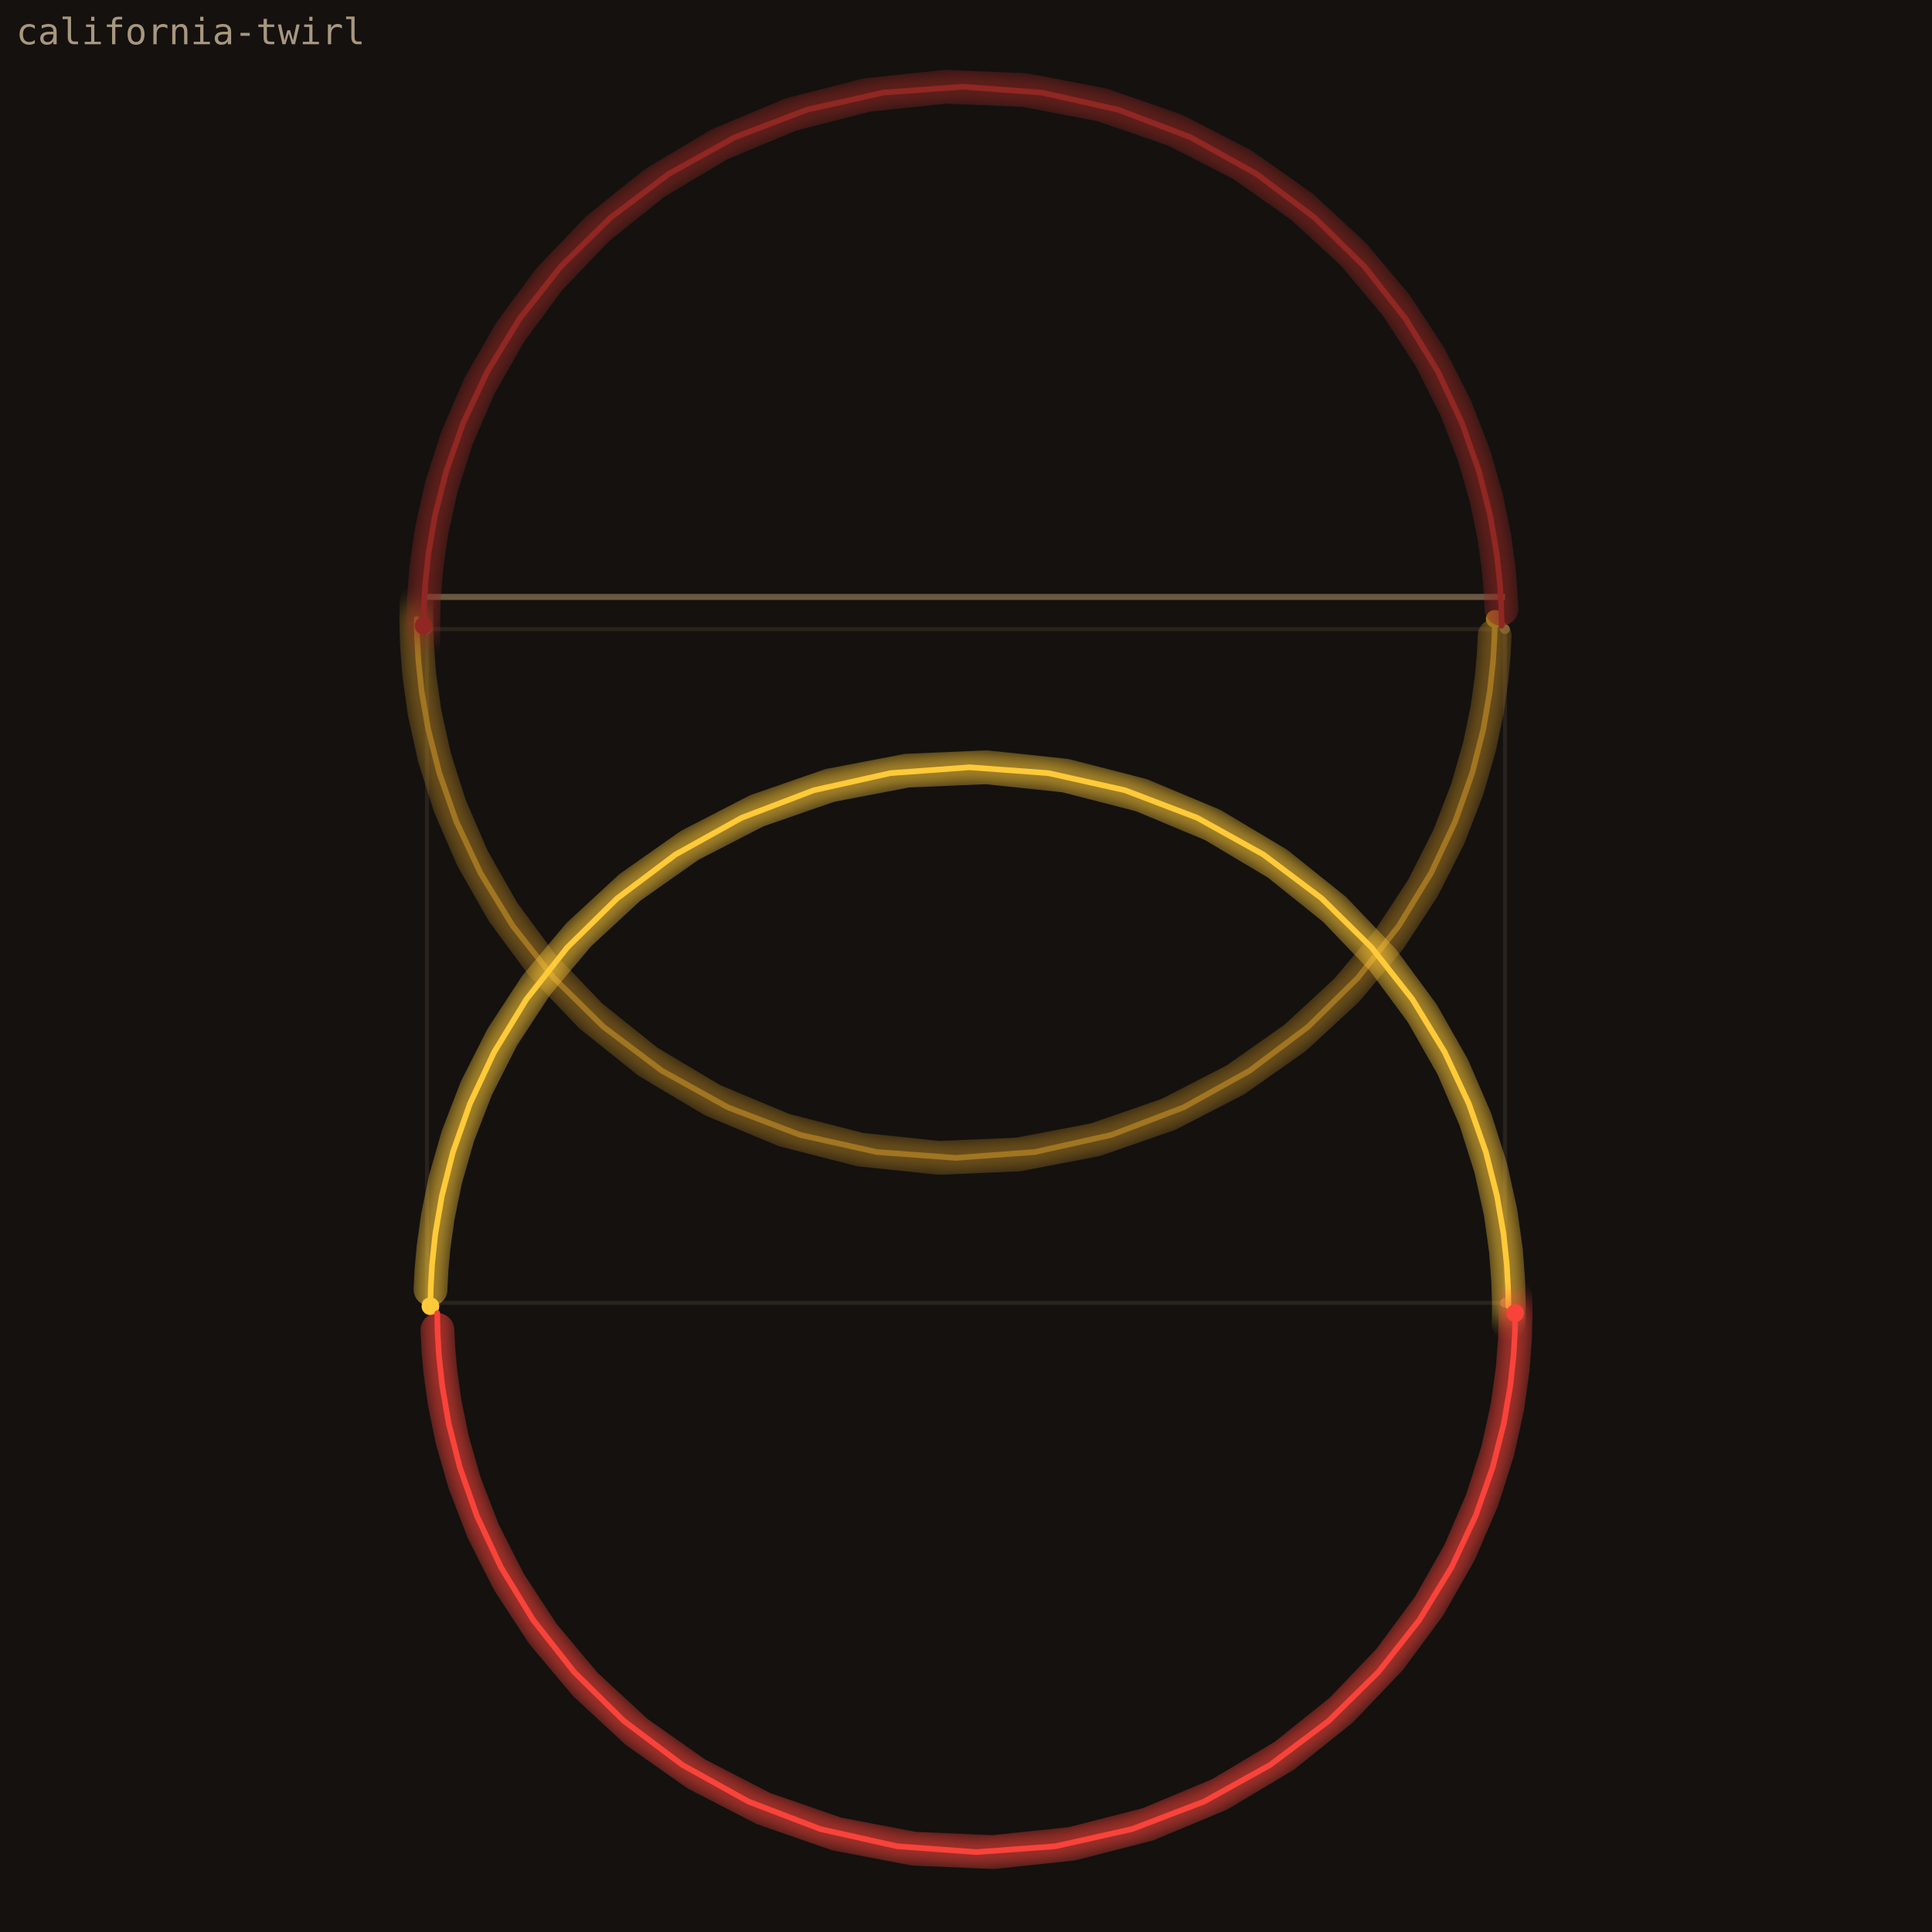
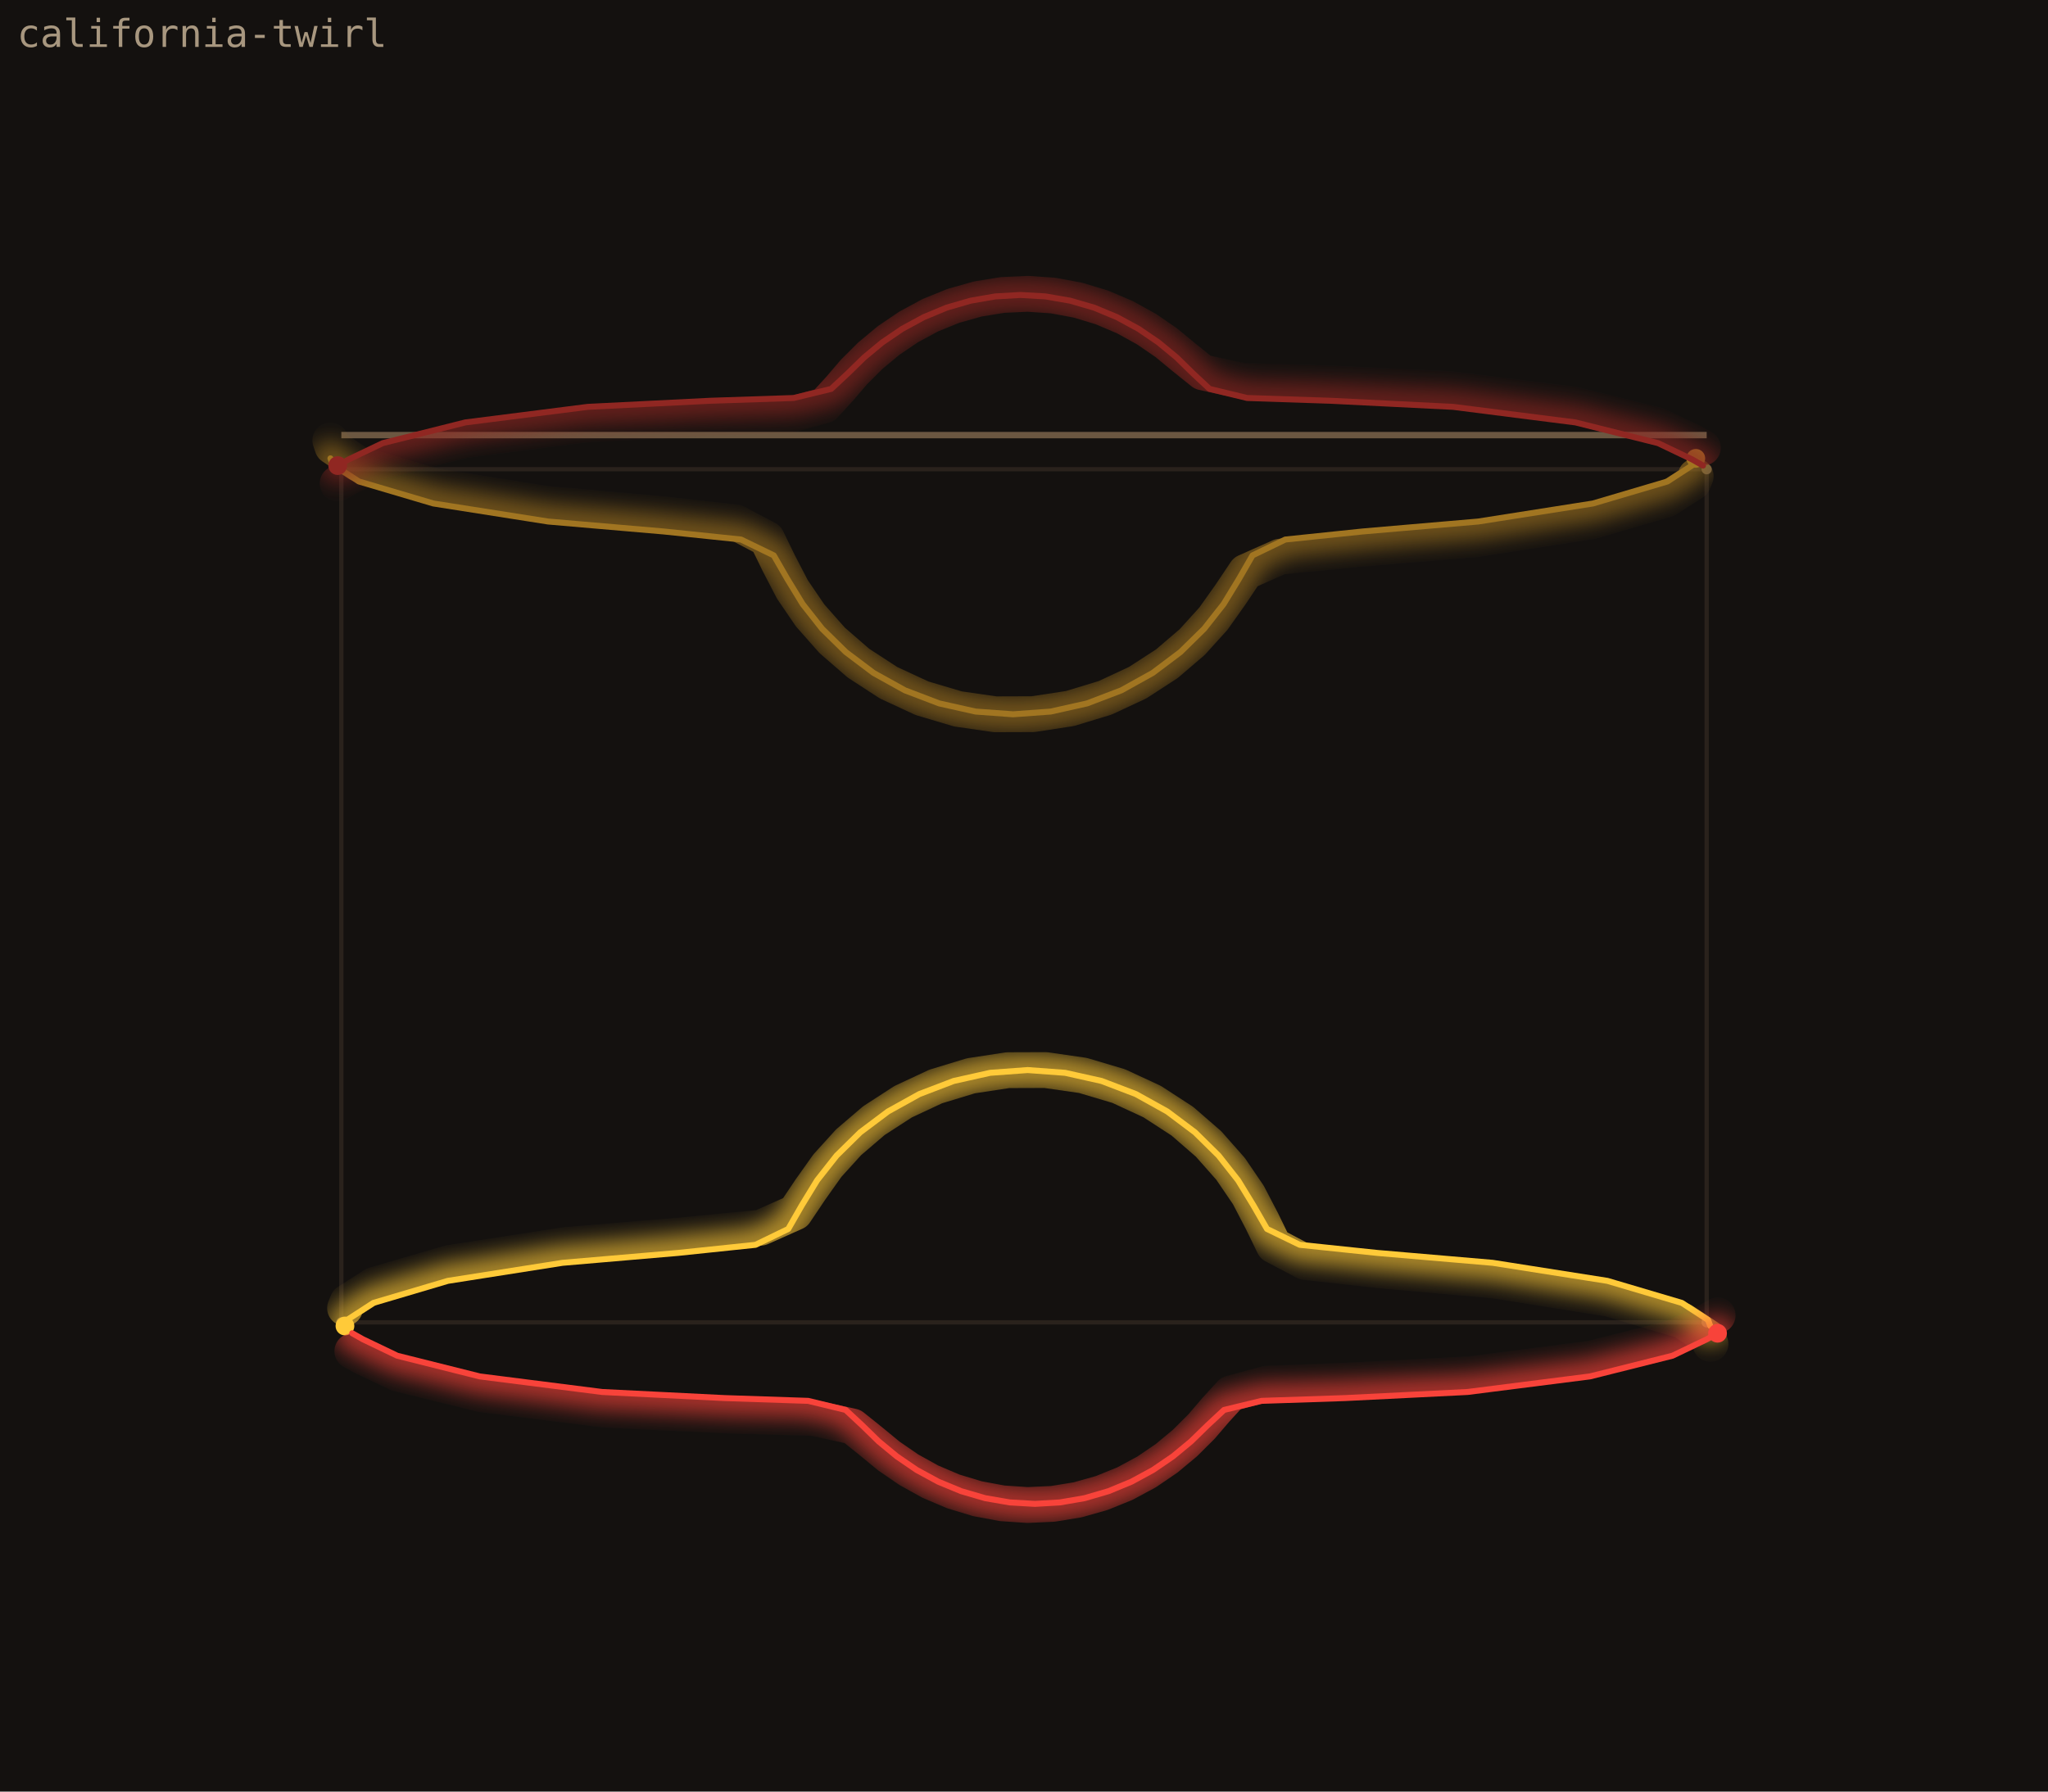
- <svg xmlns="http://www.w3.org/2000/svg" viewBox="0 0 480 480" width="480" height="480" role="img">
-   <rect width="480" height="480" fill="#14110f" />
-   <rect x="106.09" y="156.31" width="267.82" height="167.38" fill="none" stroke="#2a221c" stroke-width="1" />
-   <circle cx="373.91" cy="156.31" r="1.2" fill="#6b5741" />
-   <circle cx="106.09" cy="156.31" r="1.2" fill="#6b5741" />
-   <circle cx="106.09" cy="323.69" r="1.2" fill="#6b5741" />
-   <circle cx="373.91" cy="323.69" r="1.2" fill="#6b5741" />
-   <path d="M106.09 148.31L373.91 148.31" stroke="#6b5741" stroke-width="1.5" fill="none" />
+ <svg xmlns="http://www.w3.org/2000/svg" viewBox="0 0 480 420" width="480" height="420" role="img">
+   <rect width="480" height="420" fill="#14110f" />
+   <rect x="80" y="110" width="320" height="200" fill="none" stroke="#2a221c" stroke-width="1" />
+   <circle cx="400" cy="110" r="1.2" fill="#6b5741" />
+   <circle cx="80" cy="110" r="1.2" fill="#6b5741" />
+   <circle cx="80" cy="310" r="1.2" fill="#6b5741" />
+   <circle cx="400" cy="310" r="1.2" fill="#6b5741" />
+   <path d="M80 102L400 102" stroke="#6b5741" stroke-width="1.5" fill="none" />
  <defs>
-     <filter id="fade-wk01lf5k53" filterUnits="userSpaceOnUse" x="89.16" y="135.28" width="296.49" height="166.67">
+     <filter id="fade-wk010dgo4s" filterUnits="userSpaceOnUse" x="63.14" y="88.97" width="348.6" height="92.76">
      <feGaussianBlur stdDeviation="2.52" />
    </filter>
-     <mask id="mask-wk01lf5k53" maskUnits="userSpaceOnUse" x="89.16" y="135.28" width="296.49" height="166.67">
-       <path d="M371.36 153.76L371.36 154.97L371.28 158.49L370.96 164.15L370.14 171.78L368.53 181.17L365.77 192.04L361.55 204.08L355.55 216.89L347.54 230L337.36 242.93L324.98 255.11L310.48 266.01L294.08 275.11L276.13 281.96L257.08 286.22L237.45 287.67L217.83 286.22L198.78 281.96L180.83 275.11L164.43 266.01L149.93 255.11L137.55 242.93L127.37 230L119.36 216.89L113.36 204.08L109.14 192.04L106.38 181.17L104.76 171.78L103.95 164.15L103.63 158.49L103.55 154.97L103.55 153.76" fill="none" stroke="#fff" stroke-width="8.4" stroke-linecap="round" stroke-linejoin="round" filter="url(#fade-wk01lf5k53)" />
+     <mask id="mask-wk010dgo4s" maskUnits="userSpaceOnUse" x="63.14" y="88.97" width="348.6" height="92.76">
+       <path d="M397.45 107.45L396.91 108.89L390.8 112.87L373.35 118.03L346.45 122.26L319.38 124.59L301.24 126.48L293.56 130.2L290.37 135.74L286.78 141.62L282.22 147.41L276.67 152.86L270.17 157.75L262.83 161.83L254.78 164.9L246.25 166.81L237.45 167.45L228.66 166.81L220.13 164.9L212.08 161.83L204.73 157.75L198.24 152.86L192.69 147.41L188.13 141.62L184.54 135.74L181.35 130.2L173.67 126.48L155.53 124.59L128.46 122.26L101.56 118.03L84.11 112.87L78 108.89L77.45 107.45" fill="none" stroke="#fff" stroke-width="8.4" stroke-linecap="round" stroke-linejoin="round" filter="url(#fade-wk010dgo4s)" />
    </mask>
  </defs>
-   <g mask="url(#mask-wk01lf5k53)" opacity="0.65">
-     <path d="M371.34 157.96L371.29 159.17L371.11 162.68L370.61 168.34L369.55 175.94L367.63 185.27L364.54 196.06L359.94 207.96L353.55 220.58L345.13 233.44L334.55 246.05L321.79 257.84L306.95 268.29L290.27 276.88L272.11 283.17L252.92 286.84L233.25 287.67L213.68 285.61L194.76 280.76L177.02 273.34L160.9 263.73L146.74 252.37L134.74 239.8L124.96 226.56L117.36 213.19L111.76 200.2L107.9 188.03L105.49 177.07L104.16 167.63L103.58 159.97L103.44 154.29L103.46 150.77L103.51 149.56" fill="none" stroke="#a17521" stroke-width="8.4" stroke-linecap="round" stroke-linejoin="round" />
+   <g mask="url(#mask-wk010dgo4s)" opacity="0.65">
+     <path d="M397.43 111.65L396.84 113.09L390.63 117.06L372.99 122.21L345.86 126.42L318.49 128.69L300.01 130.5L291.95 134.08L288.37 139.43L284.37 145.06L279.41 150.53L273.48 155.6L266.65 160.03L259.02 163.59L250.76 166.1L242.09 167.42L233.25 167.45L224.51 166.19L216.1 163.69L208.27 160.06L201.21 155.47L195.05 150.13L189.88 144.28L185.72 138.18L182.54 132.05L179.75 126.32L172.44 122.47L154.63 120.48L127.85 118.1L101.2 113.84L83.92 108.67L77.91 104.69L77.42 103.25" fill="none" stroke="#a17521" stroke-width="8.4" stroke-linecap="round" stroke-linejoin="round" />
  </g>
-   <path d="M371.36 153.76L371.36 154.97L371.28 158.49L370.96 164.15L370.14 171.78L368.53 181.17L365.77 192.04L361.55 204.08L355.55 216.89L347.54 230L337.36 242.93L324.98 255.11L310.48 266.01L294.08 275.11L276.13 281.96L257.08 286.22L237.45 287.67L217.83 286.22L198.78 281.96L180.83 275.11L164.43 266.01L149.93 255.11L137.55 242.93L127.37 230L119.36 216.89L113.36 204.08L109.14 192.04L106.38 181.17L104.76 171.78L103.95 164.15L103.63 158.49L103.55 154.97L103.55 153.76" fill="none" stroke="#a17521" stroke-width="1.4" stroke-linecap="round" stroke-linejoin="round" />
-   <circle cx="371.36" cy="153.76" r="2.2" fill="#a17521" />
+   <path d="M397.45 107.45L396.91 108.89L390.8 112.87L373.35 118.03L346.45 122.26L319.38 124.59L301.24 126.48L293.56 130.2L290.37 135.74L286.78 141.62L282.22 147.41L276.67 152.86L270.17 157.75L262.83 161.83L254.78 164.9L246.25 166.81L237.45 167.45L228.66 166.81L220.13 164.9L212.08 161.83L204.73 157.75L198.24 152.86L192.69 147.41L188.13 141.62L184.54 135.74L181.35 130.2L173.67 126.48L155.53 124.59L128.46 122.26L101.56 118.03L84.11 112.87L78 108.89L77.45 107.45" fill="none" stroke="#a17521" stroke-width="1.4" stroke-linecap="round" stroke-linejoin="round" />
+   <circle cx="397.45" cy="107.45" r="2.2" fill="#a17521" />
  <defs>
-     <filter id="fade-wk16hco2p" filterUnits="userSpaceOnUse" x="90.88" y="7.27" width="296.46" height="166.67">
+     <filter id="fade-wk15baorr" filterUnits="userSpaceOnUse" x="64.85" y="54.6" width="348.58" height="73.04">
      <feGaussianBlur stdDeviation="2.52" />
    </filter>
-     <mask id="mask-wk16hco2p" maskUnits="userSpaceOnUse" x="90.88" y="7.27" width="296.46" height="166.67">
-       <path d="M105.24 155.46L105.25 154.25L105.33 150.74L105.65 145.07L106.46 137.44L108.08 128.05L110.83 117.18L115.06 105.14L121.06 92.34L129.07 79.22L139.25 66.3L151.63 54.11L166.13 43.21L182.53 34.11L200.48 27.26L219.53 23L239.15 21.55L258.77 23L277.83 27.26L295.78 34.11L312.17 43.21L326.67 54.11L339.06 66.3L349.24 79.22L357.25 92.34L363.25 105.14L367.47 117.18L370.22 128.05L371.84 137.44L372.66 145.07L372.98 150.74L373.05 154.25L373.06 155.46" fill="none" stroke="#fff" stroke-width="8.4" stroke-linecap="round" stroke-linejoin="round" filter="url(#fade-wk16hco2p)" />
+     <mask id="mask-wk15baorr" maskUnits="userSpaceOnUse" x="64.85" y="54.6" width="348.58" height="73.04">
+       <path d="M79.15 109.15L81.66 107.73L89.71 103.88L109.05 99.03L137.74 95.38L166.45 93.95L186.02 93.3L194.81 91.17L198.71 87.53L202.54 83.79L206.79 80.27L211.46 77.09L216.51 74.35L221.87 72.12L227.49 70.49L233.28 69.49L239.15 69.15L245.03 69.49L250.82 70.49L256.43 72.12L261.79 74.35L266.84 77.09L271.51 80.27L275.77 83.79L279.59 87.53L283.49 91.17L292.29 93.3L311.85 93.95L340.57 95.38L369.25 99.03L388.6 103.88L396.65 107.73L399.15 109.15" fill="none" stroke="#fff" stroke-width="8.4" stroke-linecap="round" stroke-linejoin="round" filter="url(#fade-wk15baorr)" />
    </mask>
  </defs>
-   <g mask="url(#mask-wk16hco2p)" opacity="0.65">
-     <path d="M105.22 159.66L105.18 158.45L105.16 154.93L105.29 149.26L105.86 141.6L107.18 132.16L109.6 121.19L113.45 109.02L119.05 96.03L126.66 82.66L136.43 69.42L148.44 56.85L162.6 45.49L178.72 35.88L196.45 28.46L215.37 23.61L234.95 21.55L254.62 22.38L273.8 26.05L291.97 32.35L308.65 40.93L323.49 51.38L336.25 63.18L346.83 75.78L355.25 88.64L361.64 101.26L366.24 113.16L369.33 123.95L371.24 133.28L372.29 140.89L372.78 146.54L372.96 150.05L373.02 151.26" fill="none" stroke="#902722" stroke-width="8.4" stroke-linecap="round" stroke-linejoin="round" />
+   <g mask="url(#mask-wk15baorr)" opacity="0.65">
+     <path d="M79.13 113.35L81.59 111.93L89.54 108.07L108.7 103.21L137.14 99.53L165.56 98.05L184.78 97.32L193.2 95.05L196.71 91.23L200.13 87.23L203.98 83.39L208.27 79.82L212.98 76.63L218.06 73.89L223.46 71.7L229.12 70.1L234.95 69.15L240.87 68.88L246.79 69.28L252.62 70.36L258.27 72.07L263.65 74.36L268.7 77.15L273.36 80.35L277.59 83.84L281.89 87.29L291.06 89.28L310.96 89.85L339.96 91.22L368.89 94.84L388.4 99.68L396.55 103.53L399.11 104.95" fill="none" stroke="#902722" stroke-width="8.4" stroke-linecap="round" stroke-linejoin="round" />
  </g>
-   <path d="M105.24 155.46L105.25 154.25L105.33 150.74L105.65 145.07L106.46 137.44L108.08 128.05L110.83 117.18L115.06 105.14L121.06 92.34L129.07 79.22L139.25 66.3L151.63 54.11L166.13 43.21L182.53 34.11L200.48 27.26L219.53 23L239.15 21.55L258.77 23L277.83 27.26L295.78 34.11L312.17 43.21L326.67 54.11L339.06 66.3L349.24 79.22L357.25 92.34L363.25 105.14L367.47 117.18L370.22 128.05L371.84 137.44L372.66 145.07L372.98 150.74L373.05 154.25L373.06 155.46" fill="none" stroke="#902722" stroke-width="1.4" stroke-linecap="round" stroke-linejoin="round" />
-   <circle cx="105.24" cy="155.46" r="2.2" fill="#902722" />
+   <path d="M79.15 109.15L81.66 107.73L89.71 103.88L109.05 99.03L137.74 95.38L166.45 93.95L186.02 93.3L194.81 91.17L198.71 87.53L202.54 83.79L206.79 80.27L211.46 77.09L216.51 74.35L221.87 72.12L227.49 70.49L233.28 69.49L239.15 69.15L245.03 69.49L250.82 70.49L256.43 72.12L261.79 74.35L266.84 77.09L271.51 80.27L275.77 83.79L279.59 87.53L283.49 91.17L292.29 93.3L311.85 93.95L340.57 95.38L369.25 99.03L388.6 103.88L396.65 107.73L399.15 109.15" fill="none" stroke="#902722" stroke-width="1.4" stroke-linecap="round" stroke-linejoin="round" />
+   <circle cx="79.15" cy="109.15" r="2.2" fill="#902722" />
  <defs>
-     <filter id="fade-wk2957ixm" filterUnits="userSpaceOnUse" x="92.66" y="176.35" width="296.49" height="166.67">
+     <filter id="fade-wk27caunn" filterUnits="userSpaceOnUse" x="66.57" y="236.57" width="348.6" height="92.76">
      <feGaussianBlur stdDeviation="2.52" />
    </filter>
-     <mask id="mask-wk2957ixm" maskUnits="userSpaceOnUse" x="92.66" y="176.35" width="296.49" height="166.67">
-       <path d="M106.94 324.54L106.95 323.33L107.02 319.82L107.34 314.15L108.16 306.52L109.78 297.13L112.53 286.26L116.75 274.22L122.75 261.42L130.76 248.3L140.94 235.38L153.33 223.2L167.83 212.3L184.22 203.19L202.17 196.34L221.23 192.08L240.85 190.63L260.47 192.08L279.52 196.34L297.47 203.19L313.87 212.3L328.37 223.2L340.75 235.38L350.93 248.3L358.94 261.42L364.94 274.22L369.17 286.26L371.92 297.13L373.54 306.52L374.35 314.15L374.67 319.82L374.75 323.33L374.76 324.54" fill="none" stroke="#fff" stroke-width="8.4" stroke-linecap="round" stroke-linejoin="round" filter="url(#fade-wk2957ixm)" />
+     <mask id="mask-wk27caunn" maskUnits="userSpaceOnUse" x="66.57" y="236.57" width="348.6" height="92.76">
+       <path d="M80.85 310.85L81.39 309.41L87.51 305.44L104.96 300.27L131.85 296.04L158.92 293.72L177.07 291.82L184.75 288.1L187.93 282.56L191.52 276.69L196.08 270.9L201.63 265.44L208.13 260.56L215.48 256.48L223.52 253.41L232.06 251.5L240.85 250.85L249.64 251.5L258.18 253.41L266.22 256.48L273.57 260.56L280.07 265.44L285.61 270.9L290.17 276.69L293.76 282.56L296.95 288.1L304.63 291.82L322.78 293.72L349.85 296.04L376.74 300.27L394.19 305.44L400.3 309.41L400.85 310.85" fill="none" stroke="#fff" stroke-width="8.4" stroke-linecap="round" stroke-linejoin="round" filter="url(#fade-wk27caunn)" />
    </mask>
  </defs>
-   <g mask="url(#mask-wk2957ixm)" opacity="0.65">
-     <path d="M106.96 320.34L107.02 319.13L107.19 315.62L107.7 309.97L108.76 302.36L110.67 293.03L113.76 282.24L118.36 270.34L124.75 257.73L133.17 244.86L143.75 232.26L156.51 220.46L171.35 210.02L188.03 201.43L206.2 195.13L225.38 191.47L245.05 190.63L264.63 192.69L283.55 197.55L301.28 204.96L317.4 214.58L331.56 225.93L343.57 238.5L353.34 251.74L360.95 265.11L366.55 278.1L370.4 290.28L372.82 301.24L374.14 310.68L374.72 318.34L374.87 324.01L374.84 327.53L374.79 328.74" fill="none" stroke="#ffca39" stroke-width="8.4" stroke-linecap="round" stroke-linejoin="round" />
+   <g mask="url(#mask-wk27caunn)" opacity="0.65">
+     <path d="M80.87 306.65L81.46 305.21L87.68 301.24L105.31 296.09L132.45 291.89L159.82 289.61L178.3 287.8L186.35 284.22L189.94 278.87L193.93 273.25L198.89 267.78L204.82 262.71L211.66 258.28L219.29 254.71L227.54 252.2L236.21 250.88L245.05 250.85L253.8 252.11L262.2 254.61L270.03 258.24L277.1 262.83L283.25 268.17L288.42 274.02L292.58 280.13L295.77 286.26L298.55 291.98L305.86 295.84L323.67 297.82L350.45 300.2L377.11 304.46L394.38 309.63L400.4 313.61L400.89 315.05" fill="none" stroke="#ffca39" stroke-width="8.4" stroke-linecap="round" stroke-linejoin="round" />
  </g>
-   <path d="M106.94 324.54L106.95 323.33L107.02 319.82L107.34 314.15L108.16 306.52L109.78 297.13L112.53 286.26L116.75 274.22L122.75 261.42L130.76 248.3L140.94 235.38L153.33 223.2L167.83 212.3L184.22 203.19L202.17 196.34L221.23 192.08L240.85 190.63L260.47 192.08L279.52 196.34L297.47 203.19L313.87 212.3L328.37 223.2L340.75 235.38L350.93 248.3L358.94 261.42L364.94 274.22L369.17 286.26L371.92 297.13L373.54 306.52L374.35 314.15L374.67 319.82L374.75 323.33L374.76 324.54" fill="none" stroke="#ffca39" stroke-width="1.4" stroke-linecap="round" stroke-linejoin="round" />
-   <circle cx="106.94" cy="324.54" r="2.2" fill="#ffca39" />
+   <path d="M80.85 310.85L81.39 309.41L87.51 305.44L104.96 300.27L131.85 296.04L158.92 293.72L177.07 291.82L184.75 288.1L187.93 282.56L191.52 276.69L196.08 270.9L201.63 265.44L208.13 260.56L215.48 256.48L223.52 253.41L232.06 251.5L240.85 250.85L249.64 251.5L258.18 253.41L266.22 256.48L273.57 260.56L280.07 265.44L285.61 270.9L290.17 276.69L293.76 282.56L296.95 288.1L304.63 291.82L322.78 293.72L349.85 296.04L376.74 300.27L394.19 305.44L400.3 309.41L400.85 310.85" fill="none" stroke="#ffca39" stroke-width="1.4" stroke-linecap="round" stroke-linejoin="round" />
+   <circle cx="80.85" cy="310.85" r="2.2" fill="#ffca39" />
  <defs>
-     <filter id="fade-wk338dctn" filterUnits="userSpaceOnUse" x="94.36" y="307.76" width="296.46" height="166.67">
+     <filter id="fade-wk3b8ey3j" filterUnits="userSpaceOnUse" x="68.27" y="294.07" width="348.58" height="73.04">
      <feGaussianBlur stdDeviation="2.52" />
    </filter>
-     <mask id="mask-wk338dctn" maskUnits="userSpaceOnUse" x="94.36" y="307.76" width="296.46" height="166.67">
-       <path d="M376.45 326.24L376.45 327.44L376.37 330.96L376.05 336.63L375.24 344.26L373.62 353.65L370.86 364.52L366.64 376.56L360.64 389.36L352.63 402.48L342.45 415.4L330.07 427.58L315.57 438.48L299.17 447.58L281.22 454.44L262.17 458.7L242.55 460.15L222.92 458.7L203.87 454.44L185.92 447.58L169.52 438.48L155.02 427.58L142.64 415.4L132.46 402.48L124.45 389.36L118.45 376.56L114.23 364.52L111.47 353.65L109.86 344.26L109.04 336.63L108.72 330.96L108.64 327.44L108.64 326.24" fill="none" stroke="#fff" stroke-width="8.4" stroke-linecap="round" stroke-linejoin="round" filter="url(#fade-wk338dctn)" />
+     <mask id="mask-wk3b8ey3j" maskUnits="userSpaceOnUse" x="68.27" y="294.07" width="348.58" height="73.04">
+       <path d="M402.55 312.55L400.04 313.96L391.99 317.82L372.65 322.67L343.96 326.32L315.24 327.75L295.68 328.4L286.89 330.53L282.99 334.16L279.16 337.9L274.9 341.42L270.23 344.61L265.19 347.35L259.82 349.57L254.21 351.21L248.42 352.21L242.55 352.55L236.67 352.21L230.88 351.21L225.27 349.57L219.9 347.35L214.86 344.61L210.19 341.42L205.93 337.9L202.1 334.16L198.2 330.53L189.41 328.4L169.85 327.75L141.13 326.32L112.44 322.67L93.1 317.82L85.05 313.96L82.55 312.55" fill="none" stroke="#fff" stroke-width="8.4" stroke-linecap="round" stroke-linejoin="round" filter="url(#fade-wk3b8ey3j)" />
    </mask>
  </defs>
-   <g mask="url(#mask-wk338dctn)" opacity="0.65">
-     <path d="M376.47 322.04L376.52 323.25L376.54 326.76L376.4 332.44L375.83 340.1L374.51 349.54L372.1 360.5L368.24 372.67L362.64 385.67L355.04 399.04L345.26 412.28L333.26 424.85L319.1 436.2L302.98 445.82L285.24 453.23L266.32 458.09L246.75 460.15L227.08 459.31L207.89 455.65L189.73 449.35L173.05 440.76L158.21 430.32L145.45 418.52L134.87 405.92L126.45 393.05L120.06 380.44L115.46 368.53L112.37 357.75L110.46 348.42L109.41 340.81L108.91 335.16L108.74 331.64L108.68 330.44" fill="none" stroke="#f8433a" stroke-width="8.4" stroke-linecap="round" stroke-linejoin="round" />
+   <g mask="url(#mask-wk3b8ey3j)" opacity="0.65">
+     <path d="M402.57 308.35L400.11 309.77L392.16 313.62L373 318.48L344.56 322.16L316.14 323.64L296.91 324.38L288.49 326.64L284.99 330.47L281.57 334.46L277.71 338.3L273.42 341.87L268.72 345.07L263.63 347.81L258.23 350L252.58 351.6L246.75 352.55L240.82 352.82L234.9 352.42L229.08 351.34L223.43 349.63L218.05 347.34L213 344.54L208.34 341.34L204.1 337.85L199.81 334.41L190.64 332.41L170.74 331.85L141.73 330.48L112.81 326.85L93.29 322.02L85.14 318.16L82.58 316.75" fill="none" stroke="#f8433a" stroke-width="8.4" stroke-linecap="round" stroke-linejoin="round" />
  </g>
-   <path d="M376.45 326.24L376.45 327.44L376.37 330.96L376.05 336.63L375.24 344.26L373.62 353.65L370.86 364.52L366.64 376.56L360.64 389.36L352.63 402.48L342.45 415.4L330.07 427.58L315.57 438.48L299.17 447.58L281.22 454.44L262.17 458.7L242.55 460.15L222.92 458.7L203.87 454.44L185.92 447.58L169.52 438.48L155.02 427.58L142.64 415.4L132.46 402.48L124.45 389.36L118.45 376.56L114.23 364.52L111.47 353.65L109.86 344.26L109.04 336.63L108.72 330.96L108.64 327.44L108.64 326.24" fill="none" stroke="#f8433a" stroke-width="1.4" stroke-linecap="round" stroke-linejoin="round" />
-   <circle cx="376.45" cy="326.24" r="2.2" fill="#f8433a" />
+   <path d="M402.55 312.55L400.04 313.96L391.99 317.82L372.65 322.67L343.96 326.32L315.24 327.75L295.68 328.4L286.89 330.53L282.99 334.16L279.16 337.9L274.9 341.42L270.23 344.61L265.19 347.35L259.82 349.57L254.21 351.21L248.42 352.21L242.55 352.55L236.67 352.21L230.88 351.21L225.27 349.57L219.9 347.35L214.86 344.61L210.19 341.42L205.93 337.9L202.1 334.16L198.2 330.53L189.41 328.4L169.85 327.75L141.13 326.32L112.44 322.67L93.1 317.82L85.05 313.96L82.55 312.55" fill="none" stroke="#f8433a" stroke-width="1.4" stroke-linecap="round" stroke-linejoin="round" />
+   <circle cx="402.55" cy="312.55" r="2.2" fill="#f8433a" />
  <text x="4" y="11" fill="#a8977f" font-size="9" font-family="ui-monospace, Menlo, monospace">california-twirl</text>
</svg>
